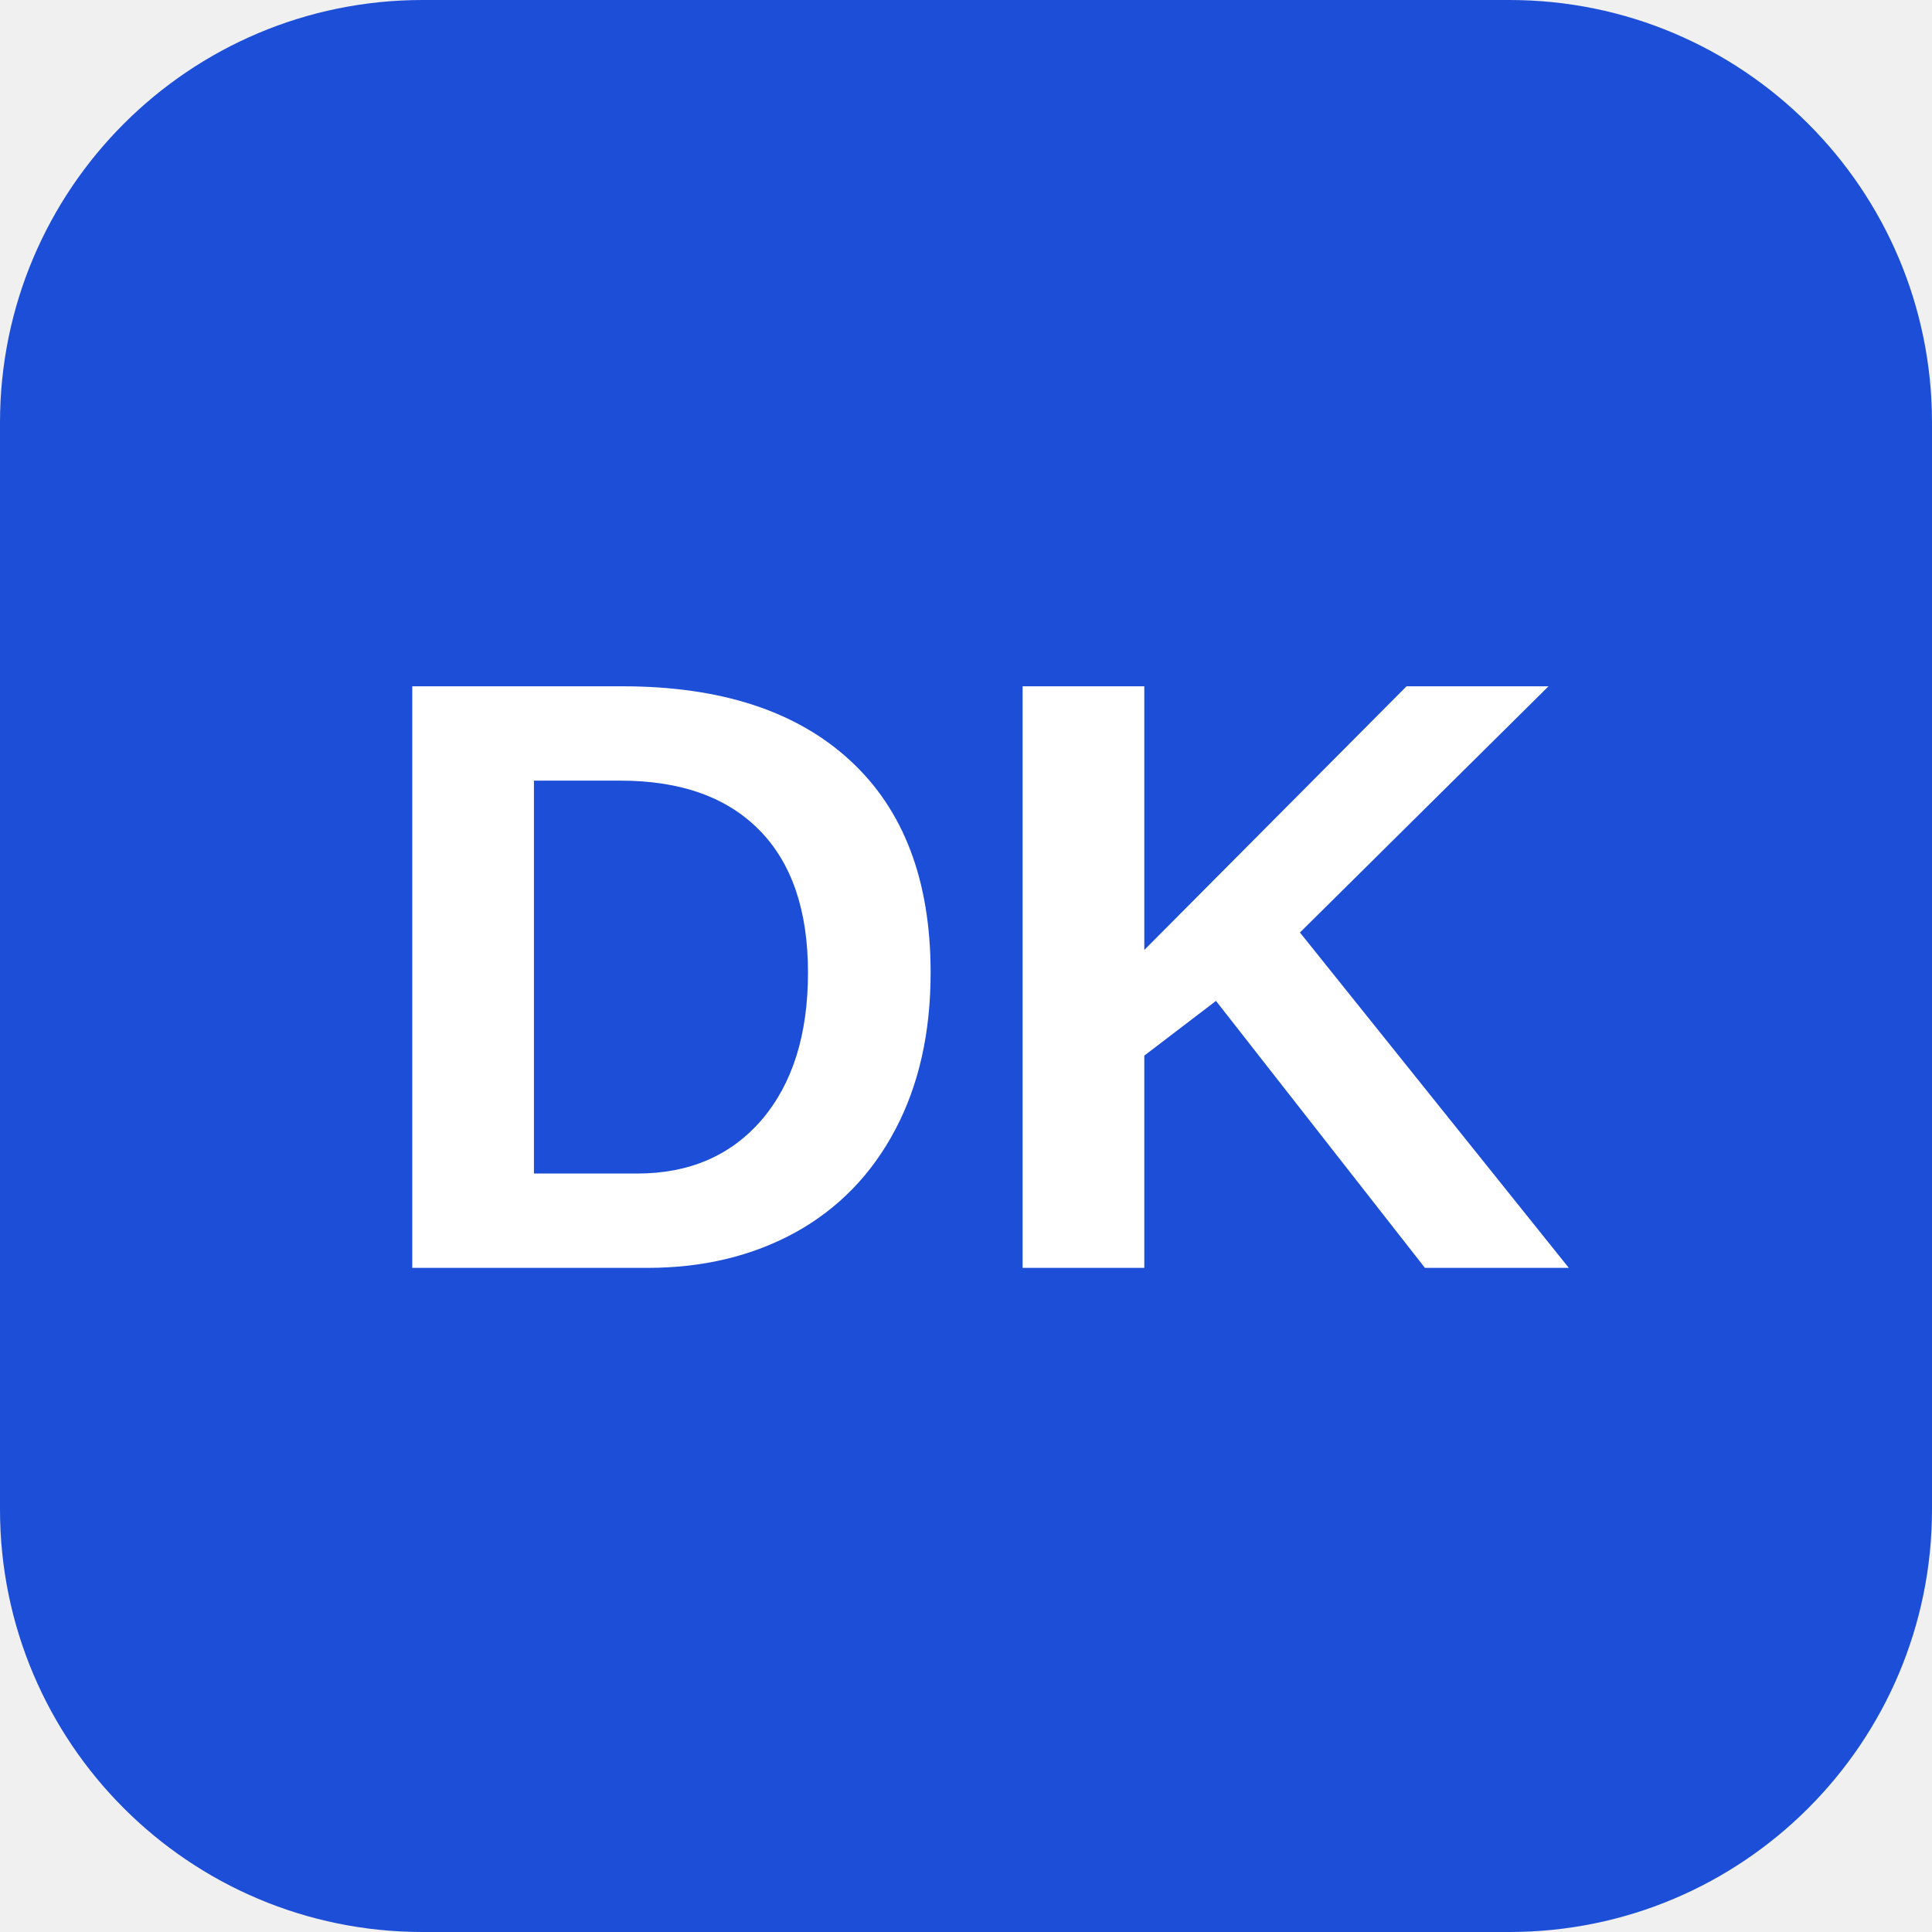
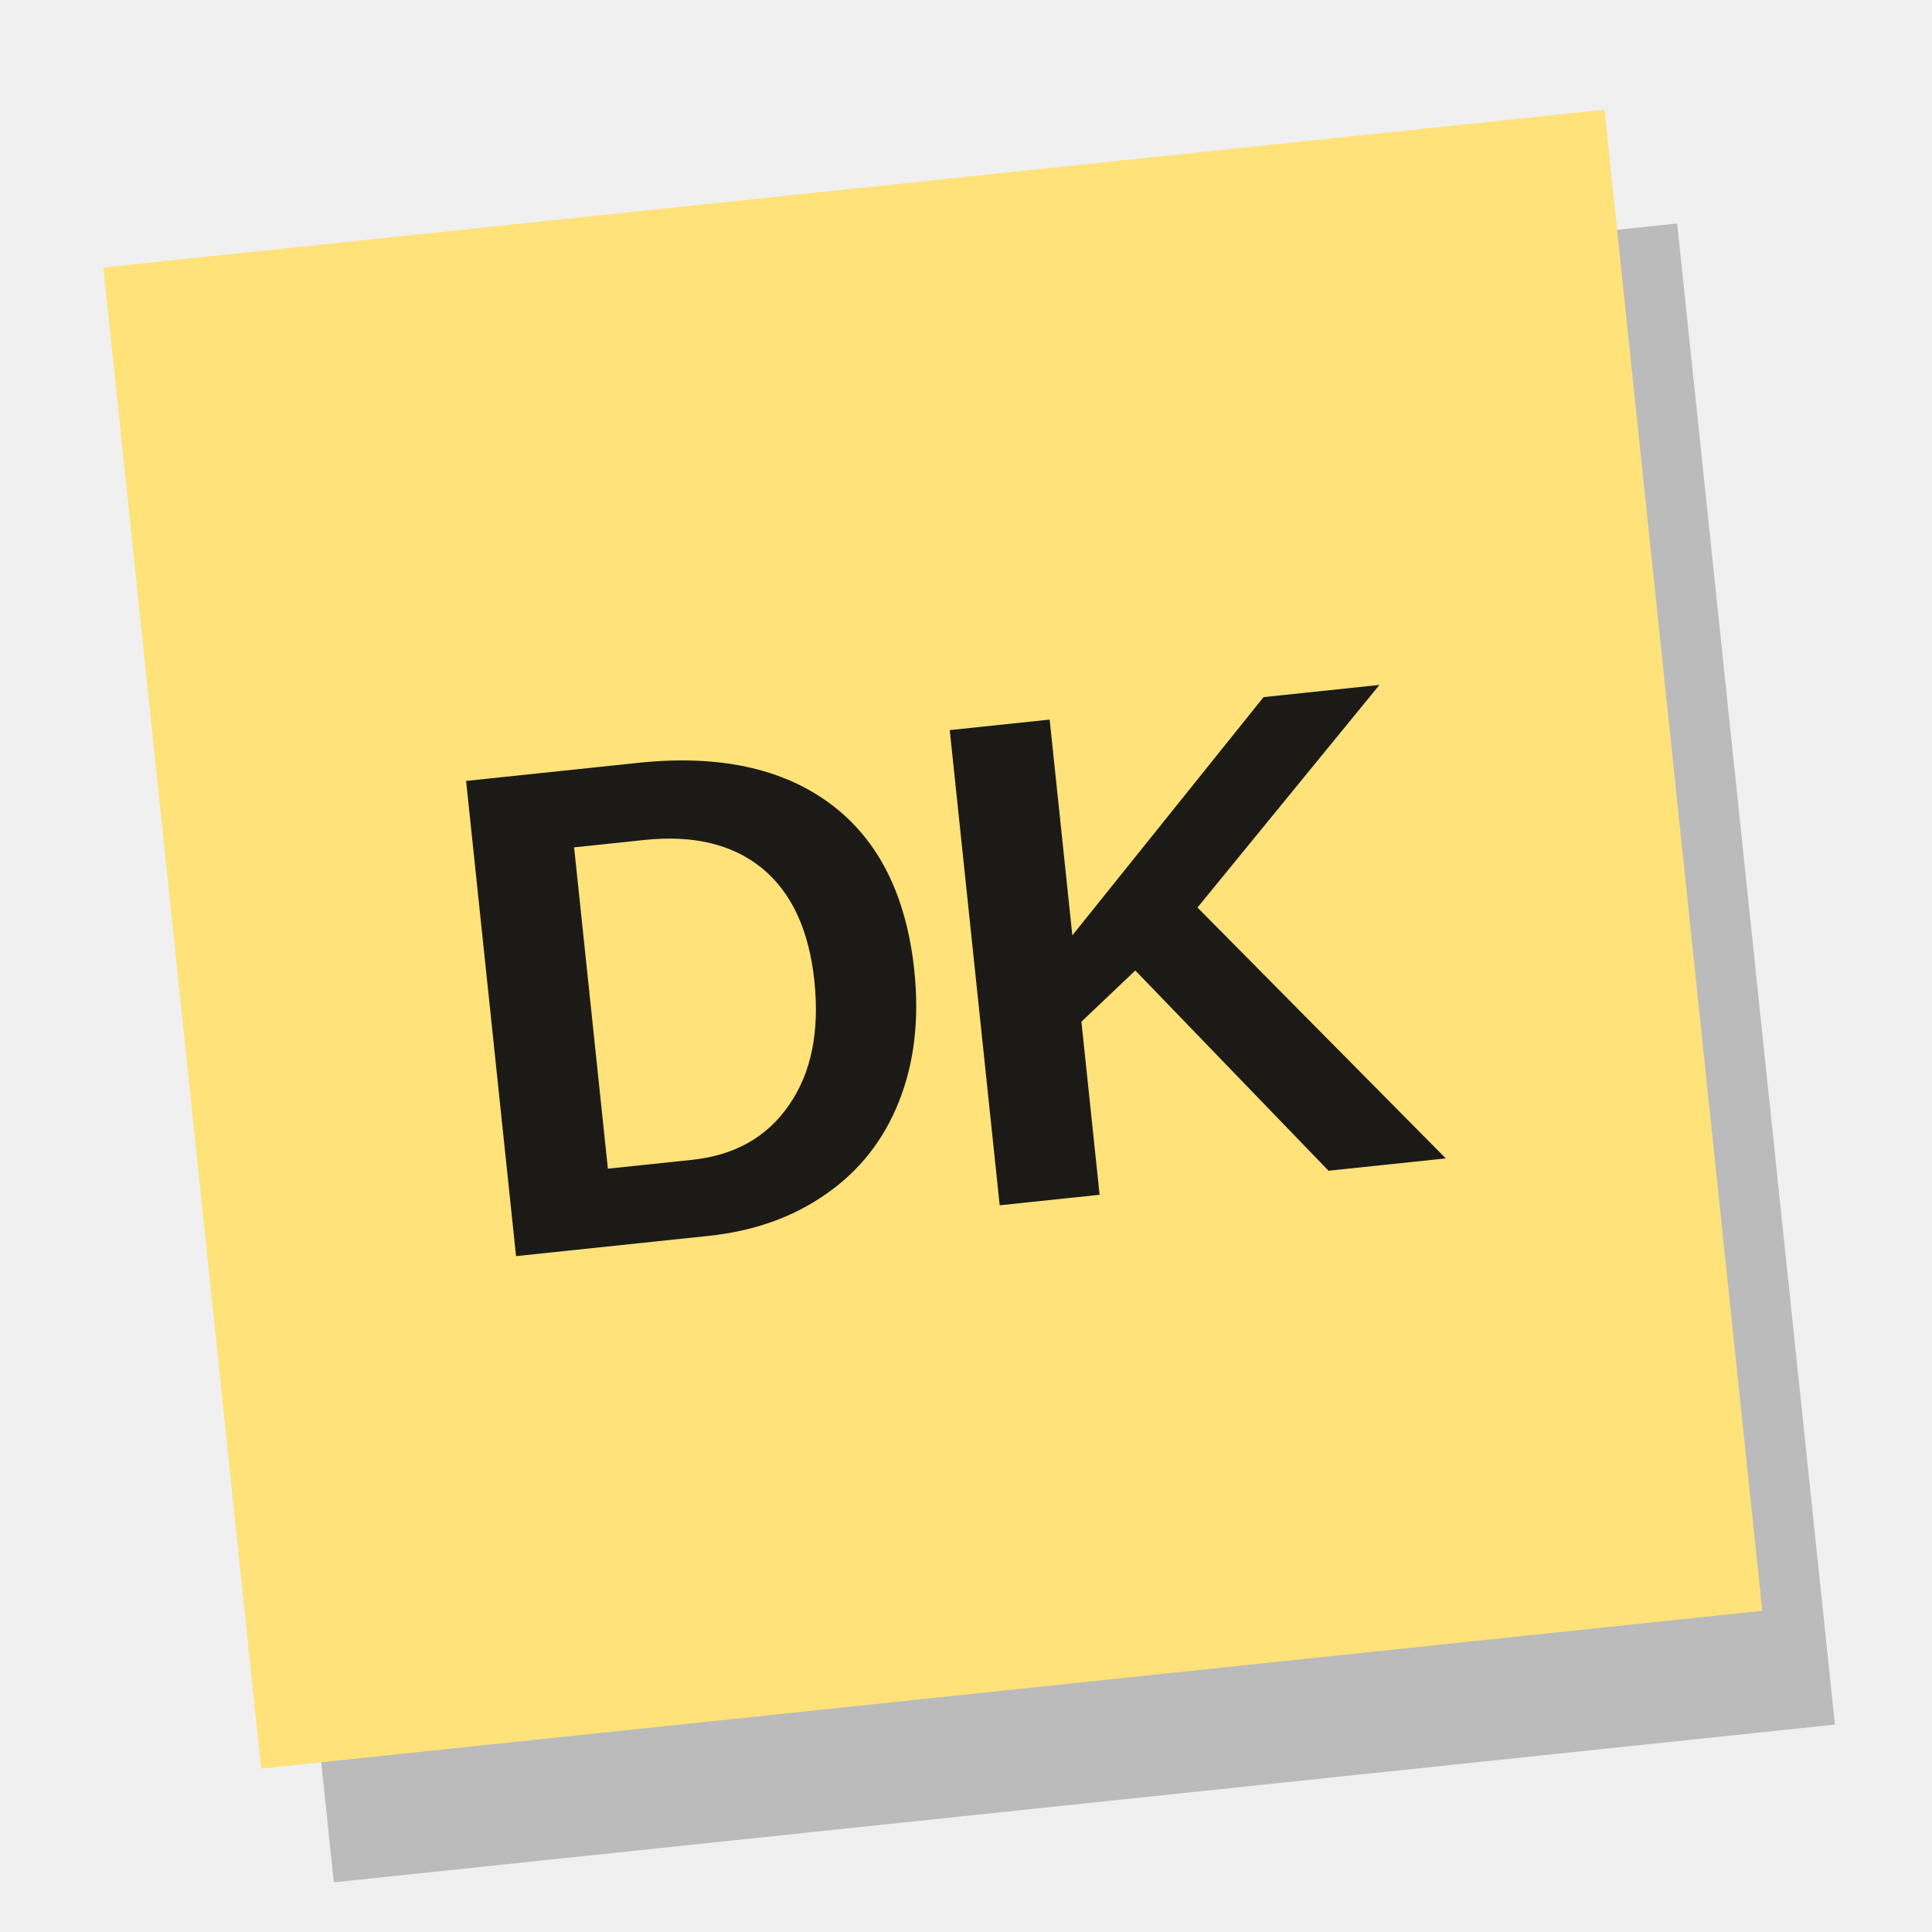
<svg xmlns="http://www.w3.org/2000/svg" viewBox="0 0 64 64">
-   <rect width="64" height="64" rx="14" fill="#1d4ed8" />
-   <text x="32" y="42" font-family="Arial, Helvetica, sans-serif" font-size="28" font-weight="700" fill="#fff" text-anchor="middle">DK</text>
+   <g transform="rotate(-6 32 32)">
+     <rect x="8" y="10" width="50" height="50" fill="#000" opacity=".22" />
+     <rect x="6" y="6" width="50" height="50" fill="#ffe27a" />
+     <text x="31" y="40" font-family="'Space Grotesk', 'Segoe UI', Arial, Helvetica, sans-serif" font-size="23" font-weight="700" letter-spacing="-.5" fill="#1b1a17" text-anchor="middle">DK</text>
+   </g>
</svg>
